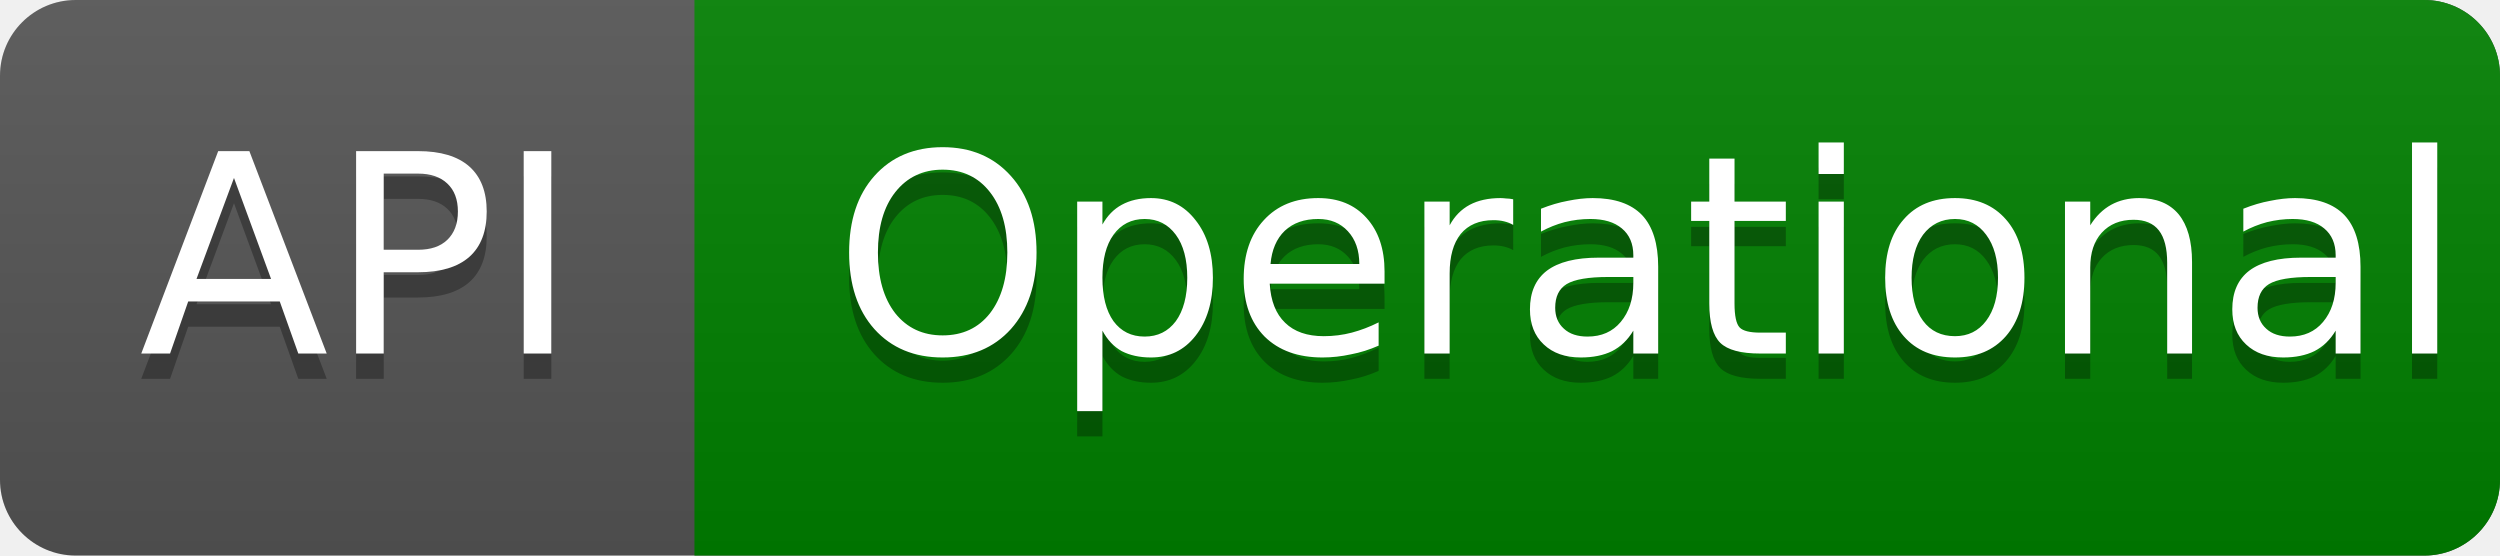
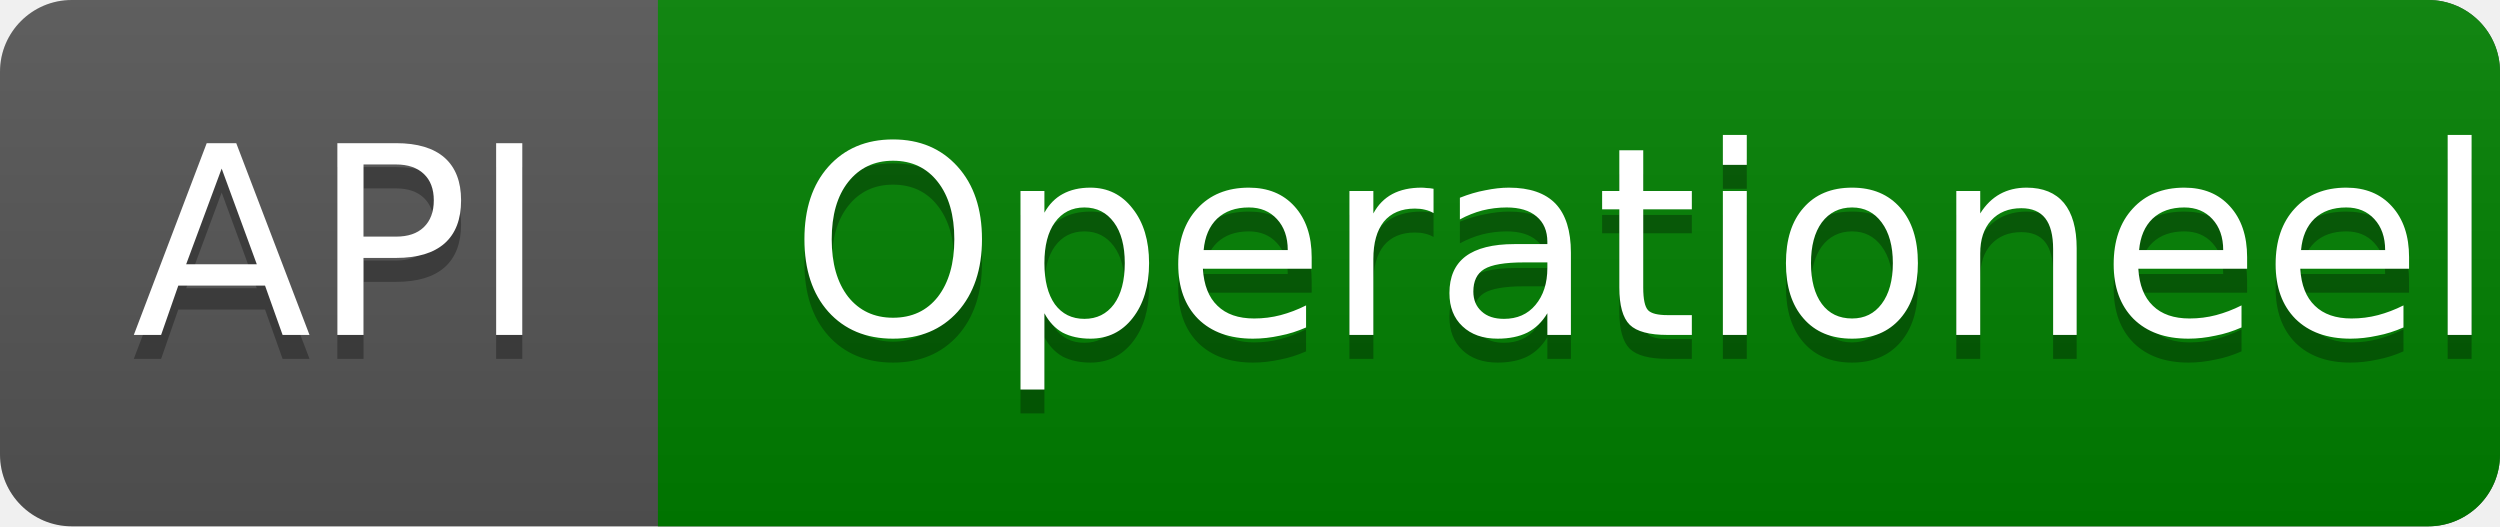
- <svg xmlns="http://www.w3.org/2000/svg" height="2em" width="18ex" font-family="DejaVu Sans,Verdana,Geneva,sans-serif" font-size="11">
+ <svg xmlns="http://www.w3.org/2000/svg" height="2em" width="19ex" font-family="DejaVu Sans,Verdana,Geneva,sans-serif" font-size="11">
  <linearGradient id="b" x2="0" y2="100%">
    <stop offset="0" stop-color="#bbb" stop-opacity=".1" />
    <stop offset="1" stop-opacity=".1" />
  </linearGradient>
  <clipPath id="a">
    <rect width="100%" height="100%" rx="3" fill="#fff" />
  </clipPath>
  <g clip-path="url(#a)" fill="#fff">
    <rect x="0" y="0" width="100%" height="100%" fill="#555" />
    <rect x="5ex" y="0" height="100%" width="100%" fill="#008000" />
    <rect x="0" y="0" width="100%" height="100%" fill="url(#b)" />
    <text x="1ex" y="15" fill="#010101" fill-opacity=".3">API</text>
    <text x="1ex" y="14">API</text>
-     <text x="6ex" y="15" fill="#010101" fill-opacity=".3">Operational</text>
-     <text x="6ex" y="14">Operational</text>
+     <text x="6ex" y="15" fill="#010101" fill-opacity=".3">Operationeel</text>
+     <text x="6ex" y="14">Operationeel</text>
  </g>
</svg>
